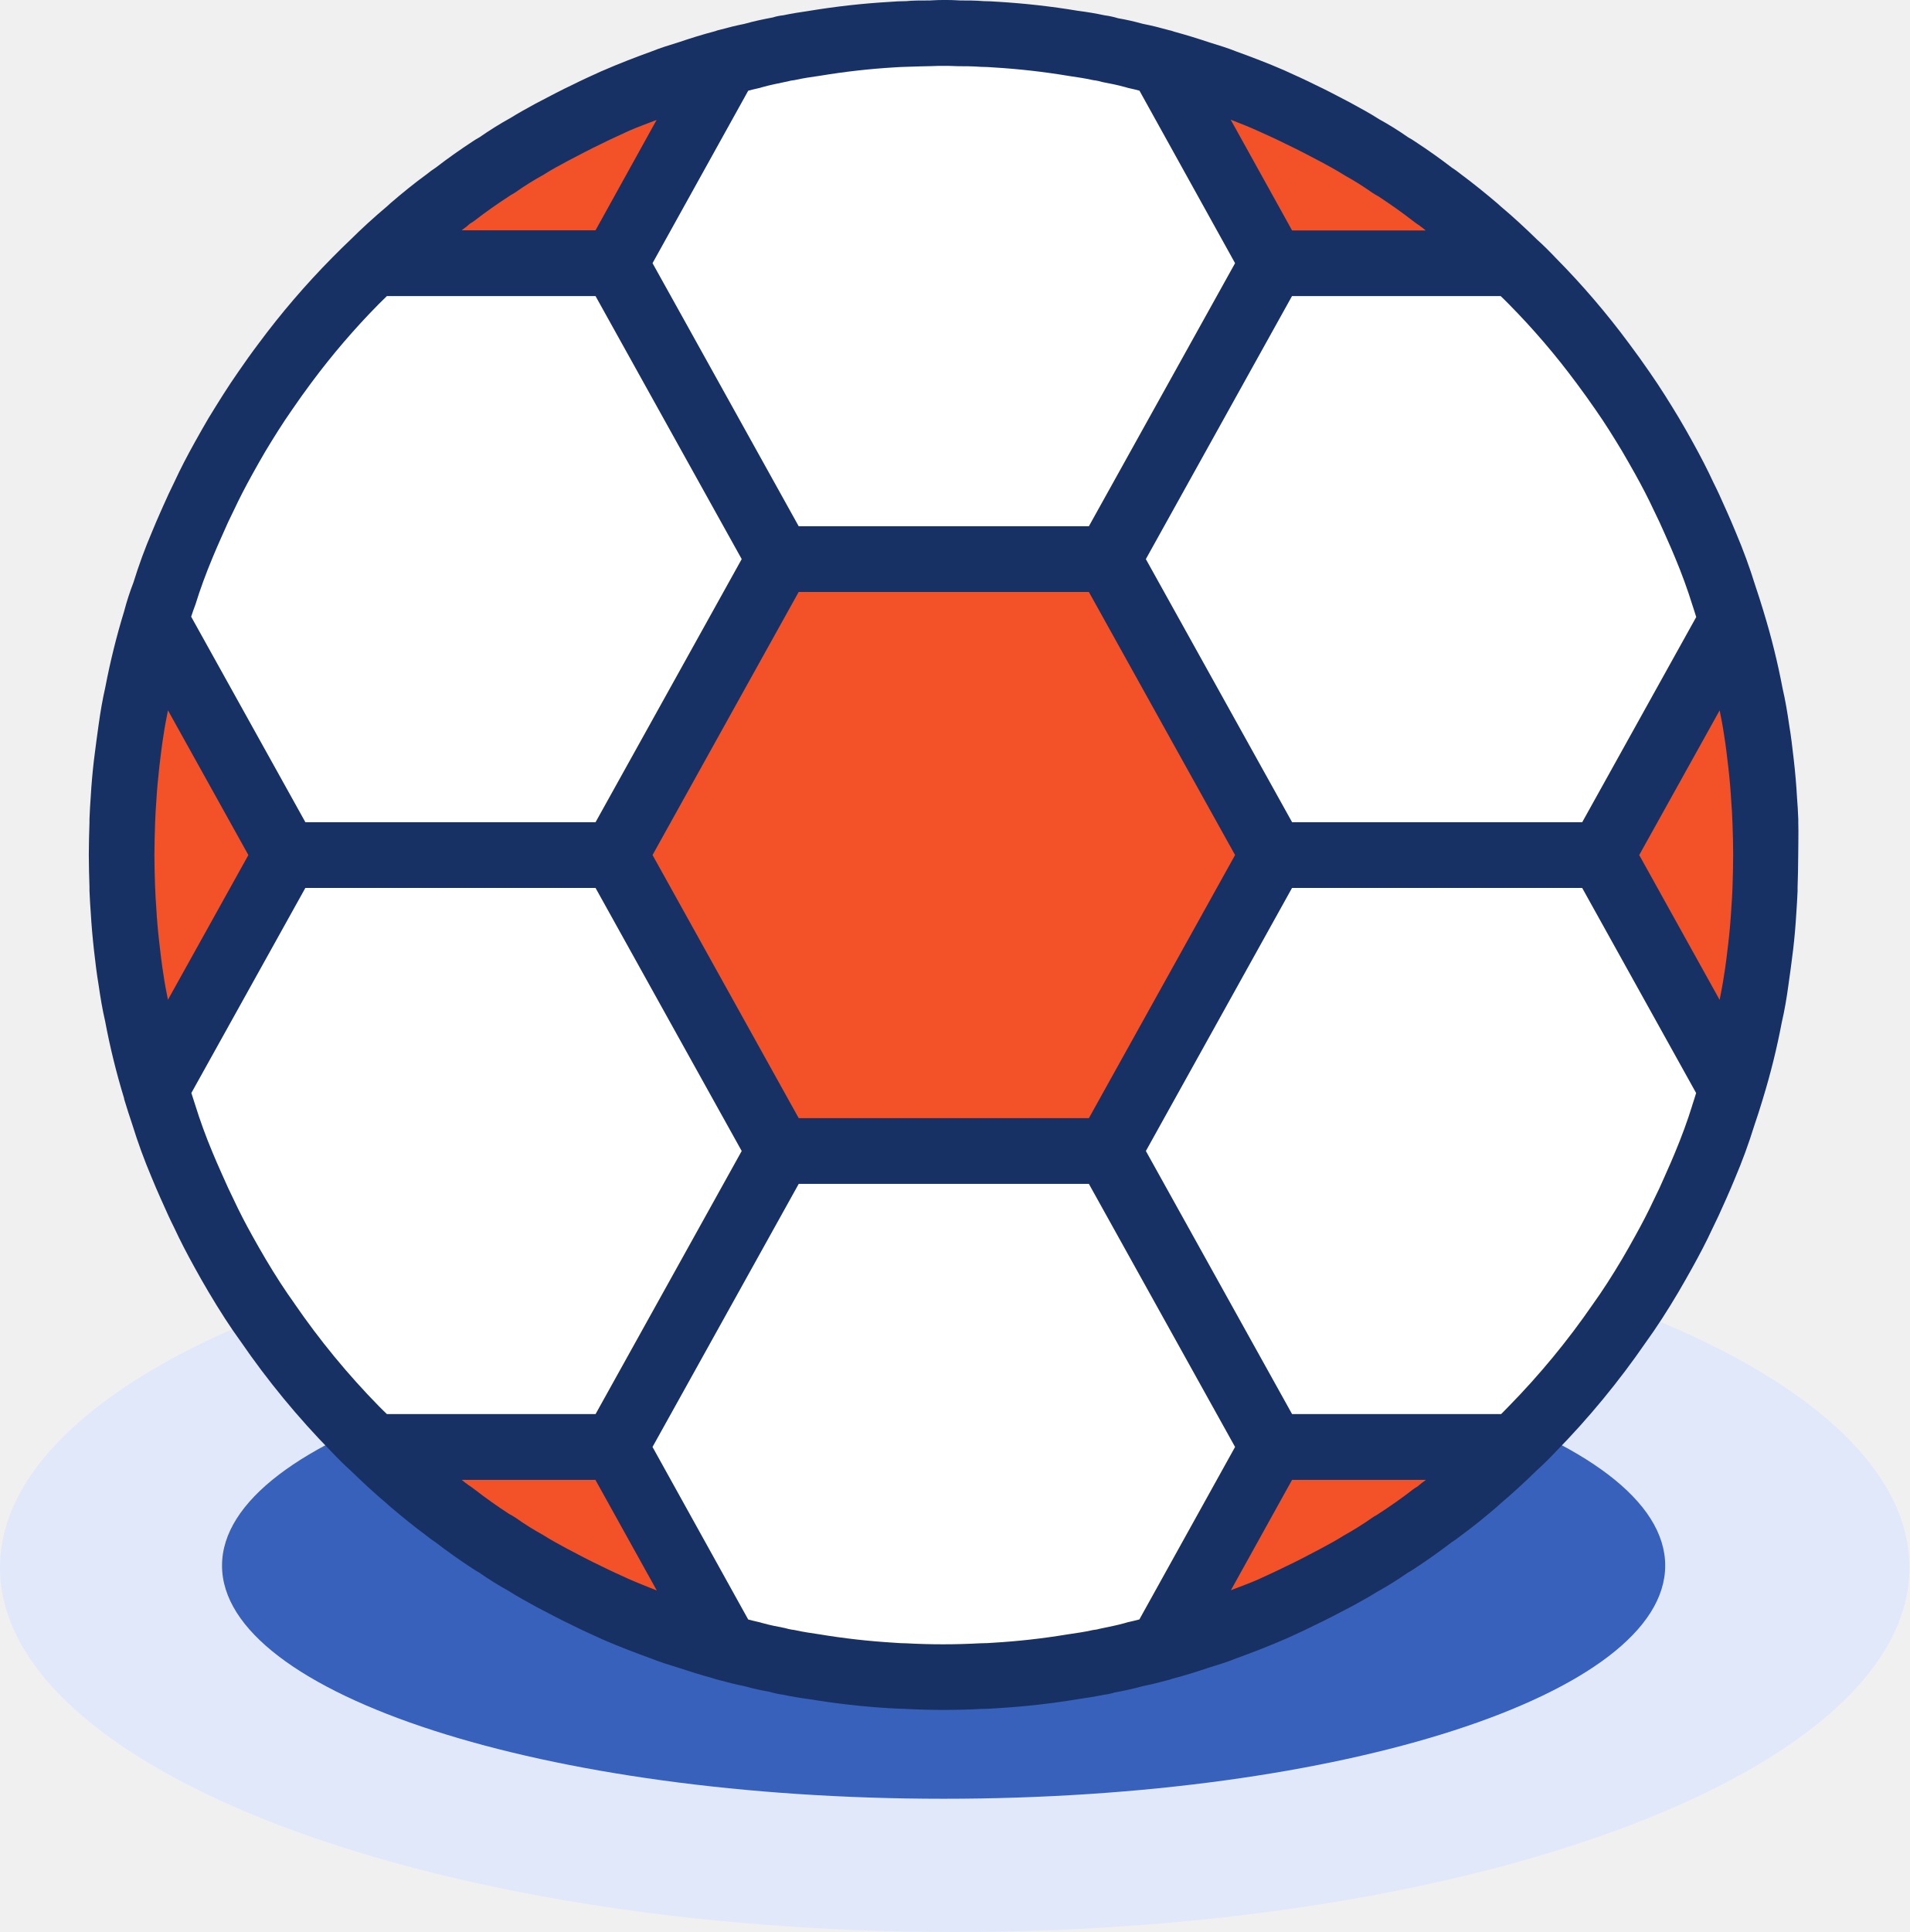
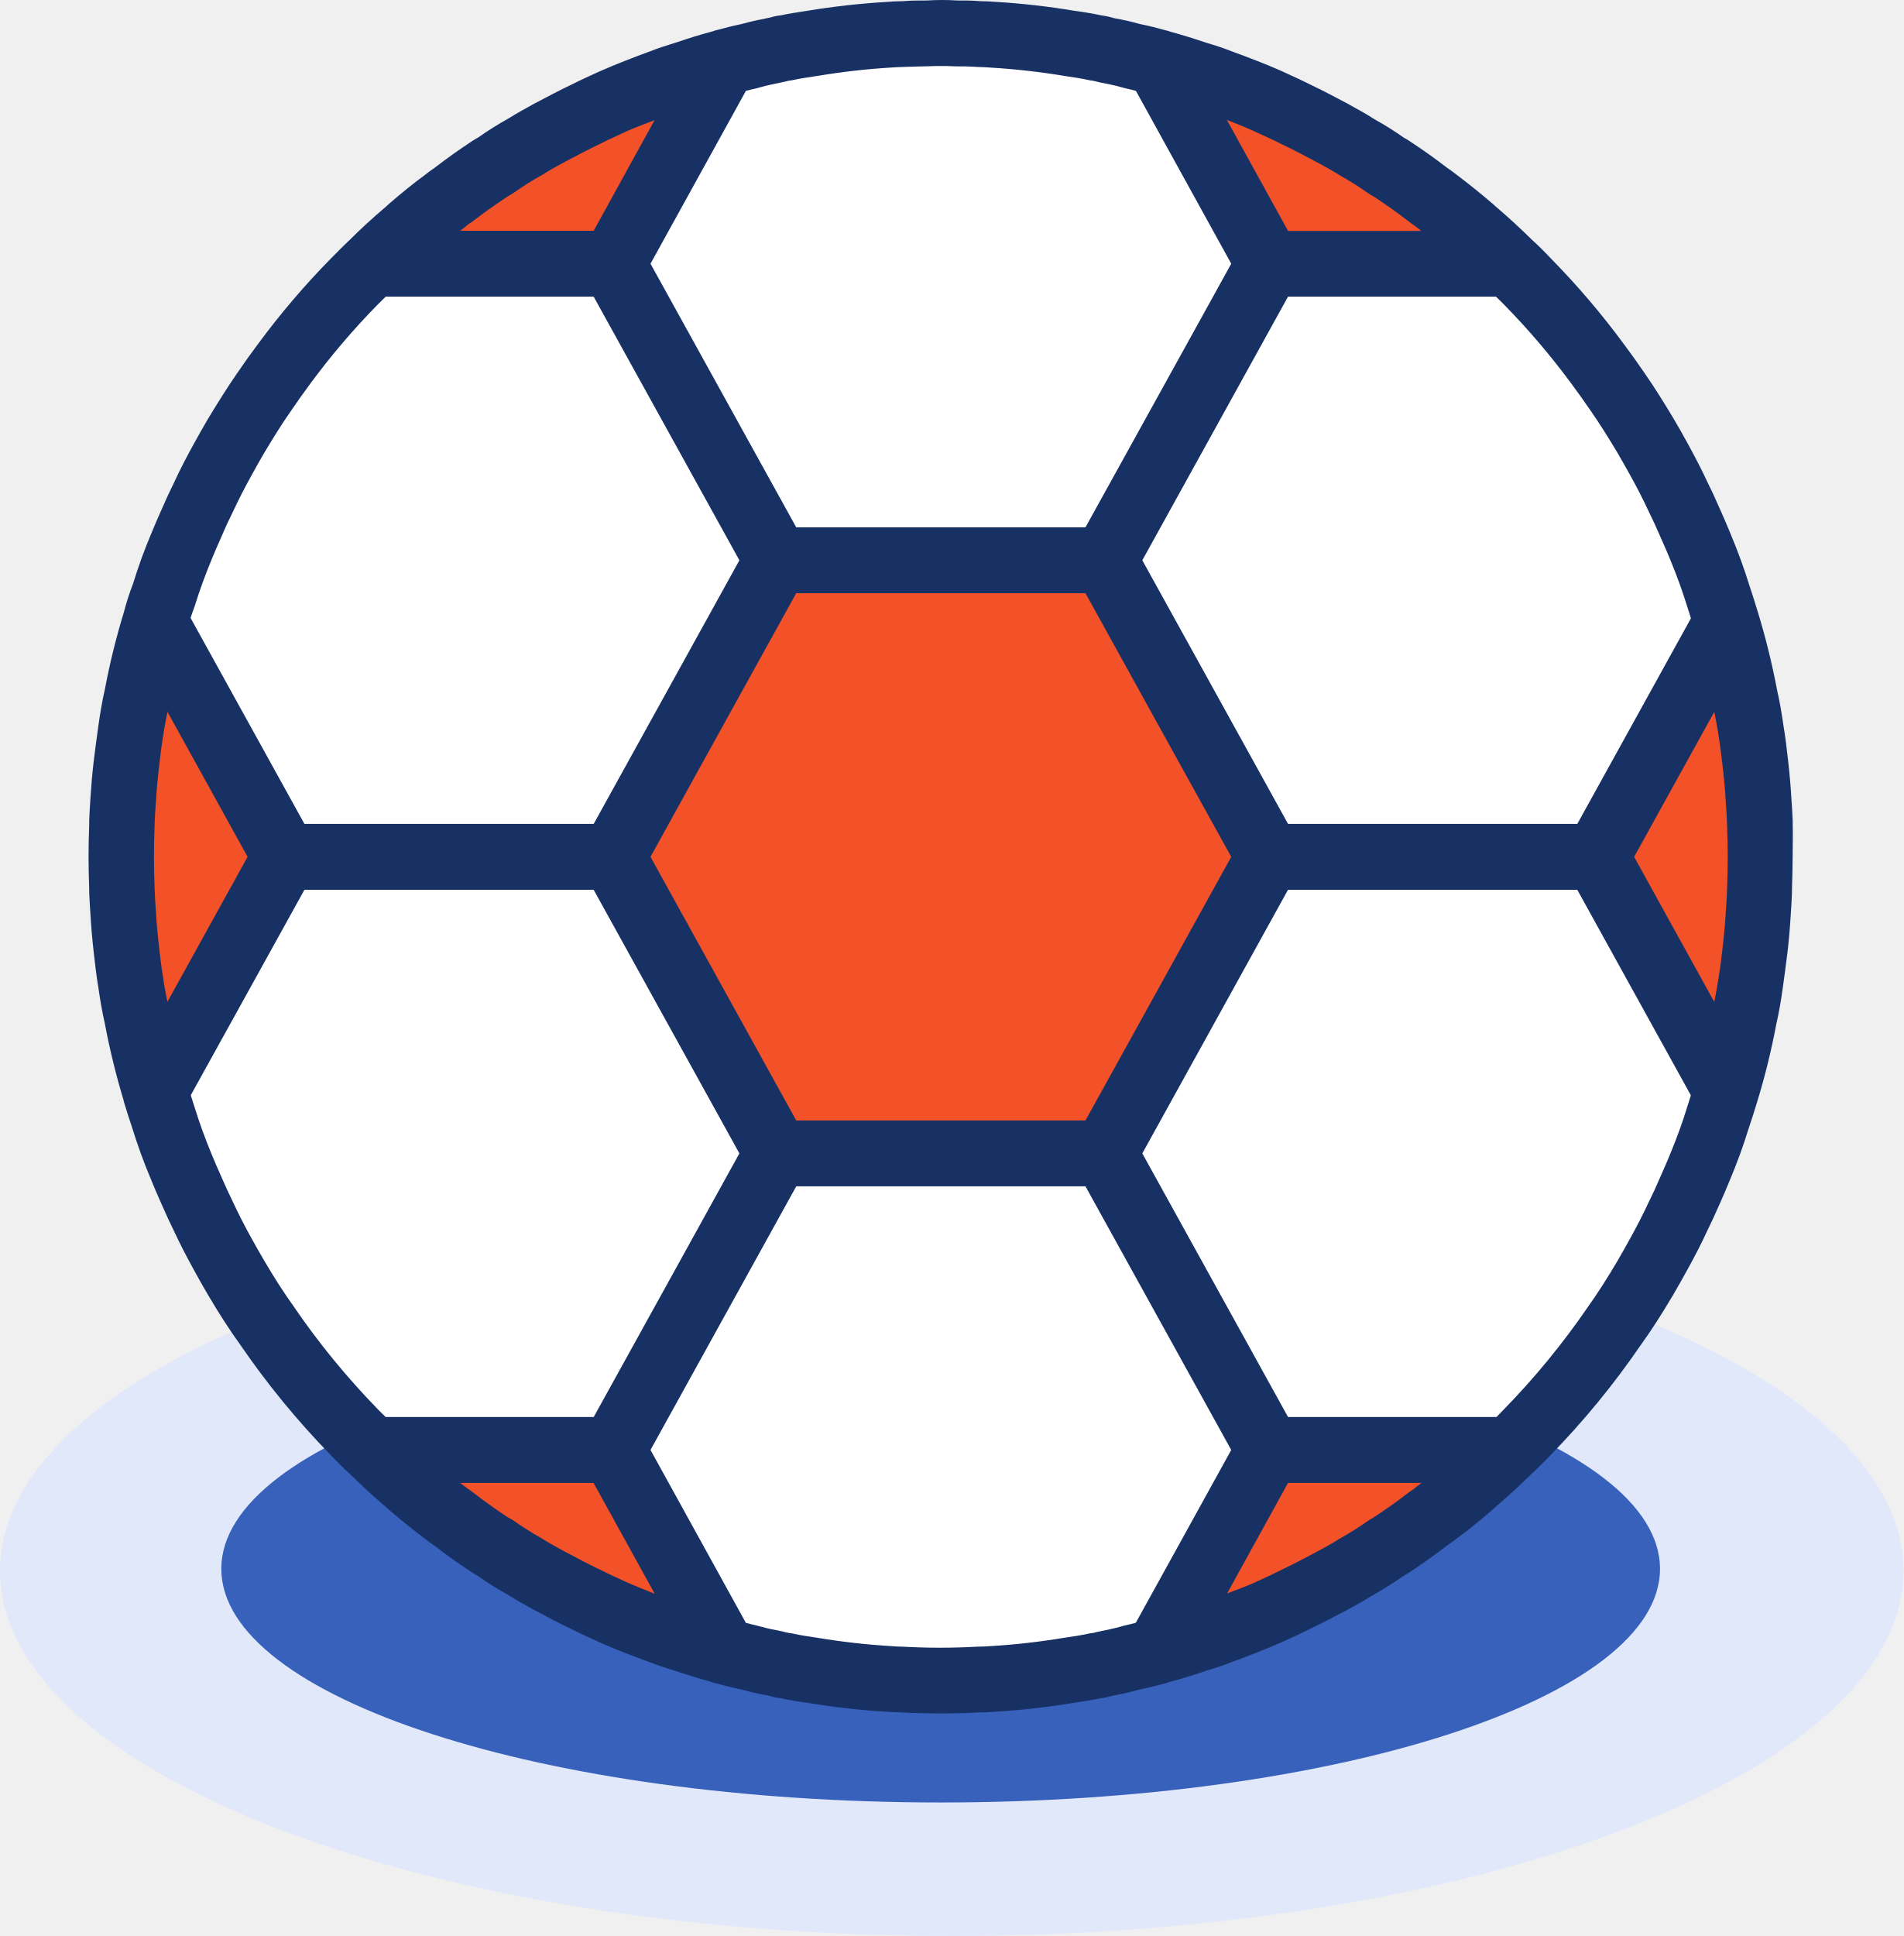
- <svg xmlns="http://www.w3.org/2000/svg" width="86" height="87" viewBox="0 0 86 87">
-   <g fill="none">
-     <path fill="#E1E8FA" d="M86 70.591C86 79.661 66.754 87 43 87S0 79.66 0 70.591C0 66.071 4.775 61.97 12.53 59c1.173 1.718 2.493 3.33 3.944 4.819.267.283.534.551.815.805.534.537 1.083 1.029 1.646 1.506.03.03.044.06.074.075.504.433 1.008.85 1.542 1.238.122.104.25.199.386.284.534.417 1.082.805 1.646 1.178.08.056.165.105.251.15.446.313.89.581 1.35.85.37.238.756.447 1.142.656.519.299 1.052.567 1.601.82.43.224.89.418 1.334.627.682.298 1.38.567 2.077.82.385.135.756.269 1.141.389.534.178 1.068.343 1.617.492.03.019.066.029.103.03.012.01.028.016.045.014.355.105.726.194 1.097.269.025.03.066.041.103.03.37.105.747.19 1.128.253.14.044.283.075.43.09.4.075.8.15 1.216.209 1.138.19 2.287.319 3.44.387.222.015.444.03.652.03.563.03 1.126.045 1.69.045.564 0 1.127-.015 1.69-.045.208 0 .43-.015.653-.03 1.153-.068 2.3-.198 3.44-.387.415-.06.816-.134 1.215-.209.147-.015.29-.046.43-.09.38-.063.757-.148 1.128-.253.037.011.078 0 .104-.03.37-.075.74-.164 1.096-.269.017.002.033-.003.045-.015.037 0 .072-.01.104-.03.549-.148 1.082-.313 1.616-.491.386-.12.756-.254 1.142-.389.697-.253 1.394-.522 2.076-.82.444-.209.904-.403 1.334-.627.549-.253 1.082-.521 1.602-.82.385-.209.77-.418 1.141-.656.46-.269.904-.537 1.35-.85.086-.045.171-.094.252-.15.563-.373 1.112-.76 1.645-1.178.136-.085.264-.18.386-.284.534-.387 1.038-.805 1.542-1.238.03-.015.044-.044.074-.075.564-.477 1.112-.97 1.646-1.506.282-.254.548-.522.815-.805 1.451-1.49 2.77-3.101 3.945-4.819C81.225 61.969 86 66.07 86 70.591z" />
-     <path fill="#3761BA" d="M75 70.5C75 64.7 60.45 60 42.5 60S10 64.7 10 70.5C10 76.299 24.55 81 42.5 81S75 76.299 75 70.5z" />
-     <path fill="#FFF" d="M78 48.695c-.118.39-.236.78-.369 1.17-.237.78-.517 1.545-.827 2.295-.147.375-.31.735-.473 1.11-.162.375-.325.735-.501 1.096-.266.584-.562 1.154-.872 1.724-.192.36-.399.72-.605 1.08-.429.735-.887 1.47-1.388 2.175-1.17 1.727-2.484 3.349-3.93 4.845-.265.27-.53.54-.812.81H57.384L50 51.5 57.384 38h14.768L78 48.695z" />
-     <path fill="#F35229" d="M69 65c-.536.516-1.088 1.016-1.655 1.488-.03.03-.045.059-.075.073-.507.428-1.013.84-1.55 1.223-.122.103-.252.196-.388.28-.537.412-1.088.796-1.655 1.163-.081.056-.166.105-.254.148-.436.304-.889.584-1.357.84-.372.235-.76.441-1.148.648-.537.28-1.074.56-1.61.81-.448.22-.88.412-1.342.618-.686.295-1.387.56-2.088.81-.373.148-.76.266-1.148.384-.537.176-1.074.339-1.625.486-.033.018-.068.028-.105.029l5.055-9H69zM33 74c-.037 0-.072-.01-.104-.03-.552-.146-1.089-.309-1.626-.485-.387-.118-.775-.236-1.148-.383-.701-.251-1.402-.516-2.088-.81-.462-.207-.894-.398-1.342-.62-.536-.25-1.073-.53-1.61-.81-.388-.206-.776-.412-1.148-.647-.467-.256-.92-.536-1.357-.84-.088-.043-.172-.092-.254-.148-.566-.367-1.118-.75-1.655-1.163-.136-.084-.266-.177-.388-.28-.537-.382-1.043-.795-1.55-1.223-.03-.014-.045-.043-.075-.073-.566-.472-1.118-.972-1.655-1.488h10.945L33 74z" />
-     <path fill="#FFF" d="M36 51.5L28.616 65h-10.84c-.28-.27-.546-.54-.812-.81-1.445-1.496-2.76-3.118-3.928-4.845-.502-.705-.96-1.44-1.389-2.175-.206-.36-.413-.72-.605-1.08-.31-.57-.605-1.14-.87-1.724-.178-.361-.34-.72-.503-1.096-.163-.375-.325-.735-.472-1.11-.31-.75-.591-1.515-.828-2.295-.132-.39-.25-.78-.369-1.17L13.848 38h14.768L36 51.5z" />
-     <path fill="#F35229" d="M13 38.5L7.456 49c-1.941-6.851-1.941-14.149 0-21L13 38.5z" />
-     <path fill="#FFF" d="M36 25.5L28.616 39H13.848L8 28.305C9.807 22.1 13.177 16.48 17.777 12h10.839L36 25.5z" />
-     <path fill="#F35229" d="M58 38.5L50.5 52 35.5 52 28 38.5 35.5 25 50.5 25z" />
-     <path fill="#FFF" d="M58 64.5l-5.085 9.165c-.012.012-.028.017-.045.015-.375.105-.735.195-1.11.27-.026.03-.067.042-.105.03-.375.105-.75.18-1.14.255-.141.045-.287.075-.435.09-.405.09-.825.15-1.23.21-1.152.19-2.314.321-3.48.39-.21.015-.435.03-.66.03-.57.03-1.14.045-1.71.045-.57 0-1.14-.015-1.71-.045-.225 0-.45-.015-.66-.03-1.166-.069-2.328-.2-3.48-.39-.405-.06-.825-.12-1.23-.21-.148-.015-.294-.045-.435-.09-.39-.075-.765-.15-1.14-.255-.038.012-.08 0-.105-.03-.375-.075-.735-.165-1.11-.27-.017.002-.033-.003-.045-.015L28 64.5 35.5 51h15L58 64.5zM78 28.305L72.152 39H57.384L50 25.5 57.384 12h10.84c4.599 4.48 7.969 10.099 9.776 16.305z" />
-     <path fill="#F35229" d="M69 12H58.055L53 3c6.018 1.615 11.524 4.711 16 9zM33 3l-5.055 9H17c4.477-4.289 9.982-7.385 16-9z" />
-     <path fill="#FFF" d="M58 11.5L50.5 25h-15L28 11.5l5.085-9.165c6.49-1.78 13.34-1.78 19.83 0L58 11.5z" />
-     <path fill="#F35229" d="M80 38.5c.005 3.556-.485 7.094-1.456 10.5L73 38.5 78.544 28c.97 3.406 1.461 6.944 1.456 10.5z" />
-     <path fill="#183165" d="M80.994 37.053v-.16c-.014-.342-.031-.684-.058-.993-.031-.544-.076-1.09-.148-1.715-.06-.521-.121-1.052-.203-1.53-.08-.56-.176-1.133-.296-1.645-.222-1.17-.508-2.329-.858-3.468l-.007-.026c-.125-.402-.247-.802-.37-1.157-.25-.808-.542-1.602-.872-2.38-.126-.312-.26-.614-.394-.92l-.1-.222c-.172-.393-.344-.769-.515-1.106-.281-.61-.592-1.203-.916-1.79-.2-.367-.414-.74-.639-1.12-.419-.695-.852-1.39-1.308-2.044-.307-.444-.615-.878-.933-1.3-1.003-1.356-2.1-2.64-3.286-3.84-.296-.312-.593-.608-.856-.842-.536-.523-1.089-1.037-1.654-1.51-.044-.043-.091-.085-.138-.125-.534-.454-1.07-.888-1.667-1.333-.122-.1-.25-.191-.382-.276-.543-.418-1.098-.809-1.658-1.176-.099-.069-.202-.131-.308-.188-.424-.298-.864-.572-1.319-.822-.386-.249-.79-.468-1.288-.74-.54-.284-1.077-.568-1.588-.809-.424-.212-.836-.398-1.405-.656-.71-.308-1.436-.585-2.113-.83-.41-.164-.833-.295-1.223-.414-.528-.176-1.056-.339-1.597-.487-.085-.032-.172-.057-.262-.075-.38-.106-.74-.198-1.121-.273l-.056-.012c-.361-.101-.727-.184-1.096-.247-.2-.061-.405-.106-.613-.133C49.365.607 48.97.54 48.54.485 47.352.287 46.154.153 44.951.08c-.24-.016-.5-.03-.63-.028-.397-.032-.776-.032-1.072-.031-.458-.03-.918-.03-1.376 0-.397 0-.78 0-1.052.03-.256 0-.516.016-.74.033-1.222.071-2.439.207-3.647.407-.38.056-.772.115-1.155.197-.16.016-.32.049-.474.098-.425.08-.835.165-1.245.28l-.05.013c-.36.072-.709.158-1.068.257-.082.017-.163.04-.241.071-.568.148-1.12.322-1.63.495-.426.13-.85.262-1.211.409-.725.262-1.45.539-2.296.907-.434.197-.846.384-1.242.582-.54.255-1.077.538-1.712.872-.402.218-.806.445-1.108.634-.483.267-.95.559-1.403.874-.102.055-.201.115-.297.18-.573.375-1.128.766-1.67 1.184-.144.094-.283.195-.415.303-.564.41-1.101.848-1.63 1.303-.046.04-.091.08-.133.122-.646.545-1.178 1.036-1.643 1.497-.296.277-.569.553-.85.835-1.19 1.204-2.294 2.49-3.302 3.85-.325.43-.633.862-.932 1.299-.464.663-.896 1.359-1.333 2.073-.215.367-.428.74-.624 1.094-.329.592-.64 1.184-.904 1.758-.188.376-.36.752-.533 1.144l-.099.222c-.135.307-.268.609-.385.9-.32.747-.6 1.512-.84 2.29-.16.413-.297.835-.41 1.263l-.008.031c-.345 1.124-.627 2.266-.848 3.42-.128.56-.224 1.133-.296 1.652-.07.518-.148 1.05-.219 1.65-.063.546-.11 1.092-.14 1.603-.027.342-.043.684-.058 1.026v.16C4.015 37.527 4 38 4 38.49c0 .49.015.964.03 1.452v.164c.016.34.03.68.057.989.032.543.078 1.09.148 1.715.06.521.122 1.052.204 1.53.08.559.176 1.133.296 1.645.22 1.173.506 2.334.855 3.476v.027c.124.401.247.801.37 1.156.25.808.541 1.603.871 2.381.126.312.259.614.394.92l.1.222c.172.393.344.769.515 1.107.282.608.592 1.201.917 1.788.2.367.413.74.632 1.11.508.858.987 1.598 1.448 2.232 1.215 1.769 2.582 3.43 4.085 4.962.296.312.593.609.857.843.537.523 1.088 1.036 1.656 1.51.043.044.089.086.136.124.533.455 1.07.889 1.666 1.333.122.1.25.192.381.277.544.418 1.099.809 1.66 1.176.1.068.203.132.31.19.423.297.863.57 1.316.82.386.248.791.468 1.288.74.54.286 1.08.569 1.587.809.425.213.839.4 1.406.657.71.308 1.437.585 2.114.83.409.164.833.296 1.222.414.529.176 1.056.339 1.597.487.085.033.173.057.262.076.38.105.741.197 1.122.272l.051.013c.363.1.731.183 1.102.245.2.061.405.106.613.133.382.081.778.148 1.206.204 1.187.197 2.384.331 3.584.403.239.016.48.024.675.03.593.032 1.185.047 1.768.047.582 0 1.185-.015 1.688-.044.257 0 .516-.017.741-.033 1.22-.073 2.436-.21 3.641-.41.38-.056.774-.116 1.156-.197.16-.017.316-.05.47-.098.425-.081.835-.166 1.244-.28l.051-.013c.36-.072.709-.158 1.067-.257.083-.016.164-.04.242-.072.567-.148 1.12-.321 1.63-.494.426-.13.85-.262 1.211-.409.724-.262 1.45-.54 2.293-.906.436-.198.849-.385 1.243-.584.539-.254 1.078-.537 1.714-.871.401-.218.806-.445 1.108-.634.482-.267.949-.558 1.4-.873.102-.055.2-.115.296-.18.573-.376 1.129-.767 1.673-1.185.143-.09.28-.19.413-.296.564-.409 1.1-.848 1.63-1.303.045-.04.091-.08.133-.121.567-.48 1.12-.988 1.611-1.47.02-.016.036-.035.054-.053l.012-.01c.287-.261.564-.533.82-.804 1.502-1.53 2.868-3.187 4.083-4.952.481-.663.96-1.404 1.473-2.27.214-.367.428-.74.623-1.094.329-.593.64-1.185.904-1.758.188-.376.36-.752.533-1.145l.1-.222c.134-.306.268-.608.384-.898.328-.77.616-1.557.864-2.357.14-.4.263-.8.385-1.197l.009-.032c.345-1.123.628-2.265.847-3.42.13-.558.226-1.133.296-1.65.072-.52.15-1.051.22-1.65.064-.547.11-1.094.14-1.604.027-.34.042-.681.059-1.022v-.165c.014-.487.029-.96.029-1.45s.018-.976.003-1.464zm-7.164 1.451l3.622-6.514c.073.366.148.74.202 1.125.077.464.13.943.194 1.49.056.49.099.981.128 1.505.027.305.04.61.057 1.037.015.459.028.903.028 1.363 0 .46-.013.906-.031 1.481-.014.305-.028.61-.055.948-.028.49-.07.982-.136 1.552-.055.467-.108.944-.193 1.45-.05.346-.123.715-.195 1.083l-3.621-6.52zm-2.835-21.263c.296.398.584.796.874 1.218.427.61.822 1.247 1.194 1.865.2.345.4.688.592 1.036.296.532.574 1.063.846 1.648.168.335.32.67.473 1.018l.1.226c.122.276.244.545.365.844.31.74.564 1.438.794 2.176.058.17.11.343.164.514l-5.134 9.238H58.195L54.49 30.36l-2.881-5.183 2.88-5.182 3.703-6.663h9.396c.12.118.239.225.366.36 1.096 1.11 2.112 2.295 3.04 3.549zM49.043 50.35h-13.07l-3.703-6.664-2.88-5.183 2.879-5.182 3.703-6.664h13.07l3.703 6.664 2.882 5.182-2.88 5.183-3.704 6.664zM56.73 5.928c.398.18.777.349 1.195.56.502.236 1.001.5 1.575.802.336.182.676.363 1.087.622.417.23.82.484 1.21.76.059.041.224.14.29.173.53.348 1.045.71 1.549 1.101.06.046.212.162.28.199.018.014.125.1.148.112.05.037.096.082.148.12h-6.017L55.43 5.39c.42.16.846.33 1.3.538zm-22.37-2.01c.333-.093.663-.157 1.149-.259.048-.015.098-.026.148-.034.06-.006.12-.015.18-.028.337-.076.687-.126 1.14-.192 1.09-.18 2.187-.304 3.29-.37.175-.01.361-.024.672-.03.312-.006.615-.024 1.037-.028.175-.01.365-.01.532-.01.168 0 .359 0 .637.014.308 0 .615 0 1.052.03.188 0 .375.013.557.026 1.139.068 2.273.197 3.398.385.338.05.688.1 1.025.175.06.013.12.022.18.028.1.017.198.04.296.07.345.066.675.13 1.007.223l.048.012c.055.019.111.033.168.045.148.029.297.072.445.108l4.306 7.768-1.197 2.154-5.387 9.692h-13.07l-5.386-9.694-1.197-2.152 4.31-7.767c.148-.035.297-.079.445-.108.057-.01.113-.026.168-.045l.048-.013zm-13.184 6.147c.067-.037.131-.078.192-.125.503-.39 1.019-.753 1.652-1.164.064-.032.127-.069.186-.11.417-.294.85-.564 1.297-.81.324-.21.664-.39 1.072-.61.502-.264 1.001-.528 1.531-.78.39-.195.77-.364 1.261-.592.386-.167.8-.316 1.205-.472l-2.75 4.968h-6.028c.067-.05.126-.1.196-.148l.186-.157zM8.801 27.227c.213-.69.468-1.386.787-2.149.113-.278.234-.547.355-.823l.101-.227c.148-.348.305-.682.492-1.057.253-.544.532-1.076.831-1.616.187-.343.387-.686.575-1.012.383-.637.78-1.274 1.213-1.892.283-.414.567-.812.871-1.22.926-1.247 1.938-2.429 3.03-3.535.116-.117.25-.244.37-.364h9.396l3.703 6.663 2.881 5.182-2.879 5.183-3.703 6.664h-13.07L8.61 27.77c.055-.168.114-.344.191-.543zM7.564 45.02c-.073-.367-.148-.74-.201-1.125-.077-.466-.13-.943-.194-1.49-.056-.49-.1-.982-.129-1.506-.025-.296-.04-.608-.057-1.036-.014-.453-.028-.898-.028-1.359 0-.46.014-.904.032-1.48.013-.307.026-.612.054-.95.028-.491.072-.982.136-1.553.056-.466.11-.944.193-1.45.05-.346.123-.715.195-1.083l3.621 6.516-3.622 6.516zm5.703 13.685c-.426-.592-.857-1.254-1.313-2.025-.2-.342-.4-.686-.593-1.037-.296-.532-.574-1.063-.846-1.648-.167-.335-.32-.67-.472-1.017l-.101-.227c-.121-.275-.243-.545-.365-.844-.31-.74-.564-1.438-.793-2.175-.058-.17-.11-.344-.165-.514l5.134-9.233h13.07l3.702 6.664 2.881 5.182-2.879 5.183-3.703 6.664h-9.398c-.12-.119-.237-.226-.362-.356-1.396-1.425-2.667-2.969-3.797-4.614v-.003zm15.02 12.384c-.397-.18-.776-.351-1.199-.562-.502-.236-1-.5-1.573-.802-.336-.182-.676-.363-1.087-.622-.416-.23-.82-.484-1.208-.76-.063-.042-.223-.139-.297-.173-.53-.348-1.046-.71-1.55-1.102-.057-.044-.219-.163-.283-.2-.019-.014-.122-.097-.148-.11-.05-.037-.096-.081-.148-.119h6.022l2.764 4.981c-.404-.161-.84-.331-1.293-.53zm22.369 2.002c-.332.093-.663.157-1.148.259-.049.015-.098.027-.149.034-.06.006-.12.015-.178.028-.338.076-.688.126-1.141.193-1.09.18-2.188.303-3.29.368-.175.012-.362.026-.63.027-1.098.06-2.199.06-3.297 0-.189 0-.376-.013-.558-.027-1.139-.068-2.273-.196-3.398-.384-.338-.05-.687-.1-1.025-.175-.059-.013-.119-.023-.179-.029-.1-.016-.2-.04-.297-.069-.345-.067-.675-.13-1.007-.223l-.047-.012c-.055-.019-.112-.034-.17-.045-.147-.03-.295-.073-.443-.108l-4.31-7.77 1.198-2.154 5.387-9.692h13.069l5.387 9.693 1.197 2.153-4.31 7.767c-.149.036-.297.078-.445.108-.057.011-.114.026-.17.044l-.046.014zm13.174-6.144c-.066.036-.127.076-.186.121-.503.392-1.02.754-1.643 1.159-.068.034-.134.073-.196.117-.417.293-.85.563-1.295.81-.324.208-.665.389-1.072.608-.501.265-1 .529-1.534.78-.39.196-.77.366-1.26.593-.386.167-.8.317-1.203.472l2.754-4.968h6.027c-.067.05-.126.1-.195.148l-.197.16zm12.387-17.165c-.214.69-.469 1.386-.787 2.149-.112.278-.234.547-.356.823l-.1.226c-.148.348-.305.683-.492 1.058-.253.545-.532 1.077-.831 1.615-.186.344-.386.687-.58 1.022-.463.78-.89 1.444-1.334 2.063-1.13 1.641-2.4 3.181-3.797 4.604-.107.112-.216.223-.329.336h-9.416l-3.704-6.664-2.881-5.183 2.88-5.182 3.703-6.664h13.068l5.132 9.235c-.056.186-.11.359-.178.562h.002z" />
+ <svg xmlns="http://www.w3.org/2000/svg" width="59px" height="60px" viewBox="0 0 59 60" version="1.1">
+   <g id="Page-1" stroke="none" stroke-width="1" fill="none" fill-rule="evenodd">
+     <g id="Hey-Digital_Home_Get-My-Free-Proposal" transform="translate(-539, -134)" fill-rule="nonzero">
+       <g id="Group-3" transform="translate(340, 56)">
+         <g id="Group-5" transform="translate(199, 68.5)">
+           <g id="soccer" transform="translate(0, 9.5)">
+             <path d="M59,48.683 C59,54.938 45.796,60 29.5,60 C13.204,60 0,54.938 0,48.683 C0,45.566 3.276,42.737 8.596,40.69 C9.401,41.874 10.306,42.986 11.302,44.013 C11.485,44.208 11.668,44.393 11.861,44.568 C12.228,44.938 12.604,45.278 12.99,45.607 C13.011,45.628 13.021,45.648 13.041,45.659 C13.387,45.957 13.733,46.245 14.099,46.513 C14.182,46.584 14.271,46.65 14.364,46.708 C14.73,46.996 15.106,47.264 15.493,47.521 C15.548,47.559 15.606,47.593 15.665,47.623 C15.971,47.84 16.276,48.025 16.591,48.21 C16.845,48.375 17.11,48.519 17.375,48.663 C17.731,48.869 18.097,49.054 18.473,49.229 C18.768,49.383 19.084,49.517 19.389,49.661 C19.857,49.866 20.335,50.051 20.813,50.227 C21.077,50.319 21.332,50.412 21.596,50.494 C21.962,50.617 22.329,50.731 22.705,50.834 C22.727,50.847 22.751,50.854 22.776,50.854 C22.784,50.862 22.795,50.866 22.807,50.864 C23.051,50.936 23.305,50.998 23.56,51.049 C23.577,51.07 23.605,51.078 23.63,51.07 C23.885,51.143 24.143,51.201 24.404,51.245 C24.5,51.275 24.598,51.296 24.699,51.307 C24.973,51.358 25.248,51.41 25.533,51.451 C26.314,51.582 27.102,51.671 27.893,51.718 C28.046,51.728 28.198,51.739 28.34,51.739 C28.727,51.759 29.113,51.77 29.5,51.77 C29.887,51.77 30.273,51.759 30.66,51.739 C30.802,51.739 30.954,51.728 31.107,51.718 C31.898,51.671 32.686,51.582 33.467,51.451 C33.752,51.41 34.027,51.358 34.301,51.307 C34.402,51.296 34.5,51.275 34.597,51.245 C34.857,51.201 35.115,51.143 35.37,51.07 C35.395,51.078 35.423,51.07 35.441,51.049 C35.695,50.998 35.949,50.936 36.193,50.864 C36.205,50.866 36.216,50.862 36.224,50.854 C36.249,50.854 36.273,50.847 36.295,50.834 C36.672,50.731 37.038,50.617 37.404,50.494 C37.669,50.412 37.923,50.319 38.187,50.227 C38.665,50.051 39.143,49.866 39.611,49.661 C39.916,49.517 40.232,49.383 40.527,49.229 C40.903,49.054 41.269,48.869 41.626,48.663 C41.89,48.519 42.155,48.375 42.409,48.21 C42.724,48.025 43.029,47.84 43.335,47.623 C43.394,47.593 43.452,47.559 43.508,47.521 C43.894,47.264 44.27,46.996 44.636,46.708 C44.729,46.65 44.818,46.584 44.901,46.513 C45.267,46.245 45.613,45.957 45.959,45.659 C45.979,45.648 45.989,45.628 46.01,45.607 C46.396,45.278 46.773,44.938 47.139,44.568 C47.332,44.393 47.515,44.208 47.698,44.013 C48.694,42.986 49.599,41.874 50.404,40.69 C55.724,42.737 59,45.566 59,48.683 L59,48.683 Z" id="Path" fill="#E1E8FA" />
+             <path d="M51.453,48.621 C51.453,44.621 41.471,41.379 29.157,41.379 C16.843,41.379 6.86,44.621 6.86,48.621 C6.86,52.62 16.843,55.862 29.157,55.862 C41.471,55.862 51.453,52.62 51.453,48.621 L51.453,48.621 Z" id="Path" fill="#3761BA" />
+             <path d="M53.512,33.583 C53.43,33.852 53.35,34.121 53.259,34.39 C53.096,34.928 52.904,35.455 52.691,35.973 C52.59,36.231 52.478,36.479 52.367,36.738 C52.255,36.997 52.144,37.245 52.023,37.493 C51.84,37.897 51.637,38.29 51.425,38.683 C51.293,38.931 51.151,39.18 51.009,39.428 C50.716,39.934 50.401,40.442 50.057,40.928 C49.255,42.119 48.353,43.237 47.362,44.269 C47.179,44.456 46.997,44.642 46.804,44.828 L39.368,44.828 L34.302,35.517 L39.368,26.207 L49.5,26.207 L53.512,33.583 Z" id="Path" fill="#FFFFFF" />
+             <path d="M47.337,44.828 C46.969,45.183 46.591,45.529 46.202,45.854 C46.181,45.874 46.171,45.894 46.151,45.904 C45.803,46.199 45.455,46.484 45.087,46.748 C45.003,46.819 44.914,46.883 44.821,46.941 C44.453,47.225 44.074,47.489 43.686,47.743 C43.63,47.781 43.571,47.815 43.511,47.845 C43.212,48.054 42.901,48.248 42.58,48.424 C42.325,48.586 42.059,48.729 41.793,48.871 C41.424,49.064 41.056,49.257 40.688,49.429 C40.381,49.582 40.084,49.714 39.767,49.856 C39.297,50.059 38.816,50.242 38.335,50.415 C38.079,50.516 37.813,50.598 37.547,50.679 C37.179,50.801 36.811,50.913 36.432,51.014 C36.41,51.027 36.386,51.034 36.36,51.034 L39.828,44.828 L47.337,44.828 Z" id="Path" fill="#F35229" />
+             <path d="M22.64,51.034 C22.614,51.034 22.59,51.027 22.568,51.014 C22.19,50.913 21.821,50.801 21.453,50.679 C21.187,50.598 20.921,50.516 20.665,50.415 C20.184,50.242 19.703,50.059 19.233,49.856 C18.916,49.714 18.619,49.582 18.312,49.429 C17.944,49.257 17.576,49.064 17.208,48.871 C16.941,48.729 16.675,48.586 16.42,48.424 C16.099,48.248 15.788,48.054 15.489,47.845 C15.429,47.815 15.371,47.781 15.315,47.743 C14.926,47.489 14.548,47.225 14.179,46.941 C14.086,46.883 13.997,46.819 13.913,46.748 C13.545,46.484 13.197,46.199 12.849,45.904 C12.829,45.894 12.819,45.874 12.798,45.854 C12.41,45.529 12.031,45.183 11.663,44.828 L19.172,44.828 L22.64,51.034 Z" id="Path" fill="#F35229" />
+             <path d="M24.698,35.517 L19.632,44.828 L12.196,44.828 C12.003,44.642 11.821,44.456 11.638,44.269 C10.647,43.237 9.745,42.119 8.943,40.928 C8.599,40.442 8.285,39.934 7.991,39.428 C7.849,39.18 7.707,38.931 7.575,38.683 C7.363,38.29 7.16,37.897 6.978,37.493 C6.856,37.245 6.745,36.997 6.633,36.738 C6.522,36.479 6.411,36.231 6.309,35.973 C6.096,35.455 5.904,34.928 5.741,34.39 C5.651,34.121 5.57,33.852 5.488,33.583 L9.5,26.207 L19.632,26.207 L24.698,35.517 Z" id="Path" fill="#FFFFFF" />
+             <path d="M8.919,26.551 L5.115,33.793 C3.783,29.068 3.783,24.035 5.115,19.31 L8.919,26.551 Z" id="Path" fill="#F35229" />
+             <path d="M24.698,17.586 L19.632,26.897 L9.5,26.897 L5.488,19.521 C6.728,15.241 9.04,11.365 12.196,8.276 L19.632,8.276 L24.698,17.586 Z" id="Path" fill="#FFFFFF" />
+             <polygon id="Path" fill="#F35229" points="39.791 26.552 34.645 35.862 24.355 35.862 19.209 26.552 24.355 17.241 34.645 17.241" />
+             <path d="M39.791,44.483 L36.302,50.804 C36.294,50.811 36.283,50.815 36.271,50.814 C36.014,50.886 35.767,50.948 35.51,51 C35.492,51.021 35.464,51.029 35.438,51.021 C35.181,51.093 34.923,51.145 34.656,51.197 C34.559,51.227 34.459,51.248 34.357,51.259 C34.08,51.321 33.792,51.362 33.514,51.404 C32.723,51.535 31.926,51.625 31.126,51.672 C30.982,51.683 30.827,51.693 30.673,51.693 C30.282,51.714 29.891,51.724 29.5,51.724 C29.109,51.724 28.718,51.714 28.327,51.693 C28.173,51.693 28.018,51.683 27.874,51.672 C27.074,51.625 26.277,51.535 25.487,51.404 C25.209,51.362 24.921,51.321 24.643,51.259 C24.541,51.248 24.441,51.227 24.345,51.197 C24.077,51.145 23.82,51.093 23.562,51.021 C23.536,51.029 23.508,51.021 23.49,51 C23.233,50.948 22.986,50.886 22.729,50.814 C22.717,50.815 22.706,50.811 22.698,50.804 L19.209,44.483 L24.355,35.172 L34.645,35.172 L39.791,44.483 Z" id="Path" fill="#FFFFFF" />
+             <path d="M53.512,19.521 L49.5,26.897 L39.368,26.897 L34.302,17.586 L39.368,8.276 L46.804,8.276 C49.96,11.365 52.272,15.241 53.512,19.521 L53.512,19.521 Z" id="Path" fill="#FFFFFF" />
+             <path d="M47.337,8.276 L39.828,8.276 L36.36,2.069 C40.489,3.182 44.266,5.318 47.337,8.276 L47.337,8.276 Z" id="Path" fill="#F35229" />
+             <path d="M22.64,2.069 L19.172,8.276 L11.663,8.276 C14.734,5.318 18.511,3.182 22.64,2.069 Z" id="Path" fill="#F35229" />
+             <path d="M39.791,7.931 L34.645,17.241 L24.355,17.241 L19.209,7.931 L22.698,1.611 C27.15,0.383 31.85,0.383 36.302,1.611 L39.791,7.931 Z" id="Path" fill="#FFFFFF" />
+             <path d="M54.884,26.551 C54.887,29.004 54.551,31.444 53.885,33.793 L50.081,26.551 L53.885,19.31 C54.551,21.659 54.887,24.099 54.884,26.551 L54.884,26.551 Z" id="Path" fill="#F35229" />
+             <path d="M55.566,25.554 L55.566,25.444 C55.556,25.208 55.544,24.972 55.526,24.759 C55.505,24.384 55.473,24.007 55.424,23.576 C55.384,23.216 55.341,22.85 55.285,22.52 C55.23,22.135 55.164,21.739 55.082,21.386 C54.93,20.579 54.733,19.78 54.494,18.995 L54.488,18.976 C54.403,18.7 54.319,18.424 54.235,18.179 C54.063,17.622 53.863,17.074 53.637,16.537 C53.55,16.322 53.459,16.114 53.366,15.902 L53.298,15.749 C53.18,15.479 53.062,15.219 52.945,14.987 C52.751,14.567 52.538,14.157 52.316,13.753 C52.178,13.5 52.032,13.242 51.878,12.98 C51.59,12.501 51.293,12.021 50.98,11.57 C50.77,11.264 50.558,10.965 50.34,10.674 C49.652,9.738 48.899,8.854 48.086,8.026 C47.883,7.811 47.679,7.606 47.498,7.445 C47.131,7.084 46.751,6.73 46.363,6.403 C46.334,6.374 46.301,6.345 46.269,6.317 C45.903,6.004 45.535,5.705 45.126,5.398 C45.042,5.33 44.954,5.266 44.863,5.207 C44.491,4.919 44.11,4.65 43.726,4.396 C43.658,4.349 43.588,4.306 43.514,4.267 C43.223,4.061 42.921,3.872 42.61,3.7 C42.345,3.529 42.067,3.377 41.726,3.189 C41.356,2.993 40.987,2.798 40.636,2.632 C40.346,2.486 40.063,2.357 39.673,2.179 C39.185,1.967 38.687,1.776 38.223,1.608 C37.942,1.494 37.651,1.403 37.384,1.322 C37.022,1.2 36.66,1.088 36.289,0.986 C36.23,0.964 36.17,0.946 36.109,0.934 C35.849,0.861 35.601,0.798 35.339,0.746 L35.301,0.737 C35.054,0.667 34.802,0.61 34.549,0.567 C34.412,0.525 34.271,0.494 34.129,0.475 C33.867,0.419 33.595,0.373 33.301,0.334 C32.485,0.198 31.664,0.105 30.838,0.056 C30.674,0.045 30.496,0.035 30.406,0.037 C30.134,0.014 29.874,0.014 29.671,0.015 C29.356,-0.005 29.041,-0.005 28.727,0.015 C28.454,0.015 28.192,0.015 28.005,0.036 C27.829,0.036 27.651,0.047 27.497,0.058 C26.659,0.108 25.824,0.201 24.996,0.339 C24.735,0.378 24.466,0.419 24.203,0.475 C24.093,0.486 23.984,0.509 23.878,0.542 C23.586,0.599 23.305,0.657 23.024,0.735 L22.989,0.745 C22.743,0.795 22.503,0.854 22.257,0.922 C22.2,0.934 22.145,0.95 22.091,0.971 C21.702,1.073 21.323,1.193 20.973,1.312 C20.681,1.402 20.39,1.493 20.142,1.594 C19.645,1.775 19.147,1.966 18.567,2.22 C18.269,2.356 17.986,2.485 17.715,2.622 C17.345,2.797 16.976,2.992 16.54,3.223 C16.265,3.373 15.987,3.529 15.78,3.66 C15.449,3.844 15.128,4.045 14.818,4.263 C14.748,4.3 14.68,4.342 14.614,4.386 C14.221,4.646 13.84,4.915 13.468,5.203 C13.37,5.268 13.275,5.338 13.184,5.412 C12.797,5.695 12.428,5.998 12.065,6.311 C12.034,6.339 12.003,6.366 11.974,6.395 C11.531,6.771 11.166,7.11 10.847,7.428 C10.644,7.618 10.457,7.809 10.264,8.004 C9.447,8.834 8.69,9.721 7.999,10.659 C7.776,10.956 7.564,11.253 7.359,11.554 C7.041,12.012 6.744,12.492 6.445,12.984 C6.297,13.237 6.151,13.495 6.017,13.739 C5.791,14.147 5.578,14.556 5.397,14.951 C5.268,15.21 5.15,15.469 5.031,15.74 L4.963,15.893 C4.87,16.105 4.779,16.313 4.698,16.513 C4.479,17.029 4.287,17.557 4.123,18.093 C4.012,18.378 3.919,18.669 3.842,18.964 L3.836,18.986 C3.599,19.761 3.405,20.548 3.254,21.345 C3.166,21.73 3.1,22.126 3.051,22.483 C3.002,22.841 2.95,23.207 2.901,23.621 C2.857,23.998 2.826,24.374 2.804,24.727 C2.786,24.963 2.775,25.199 2.765,25.434 L2.765,25.545 C2.754,25.881 2.744,26.208 2.744,26.546 C2.744,26.884 2.754,27.211 2.765,27.547 L2.765,27.66 C2.776,27.895 2.786,28.13 2.804,28.342 C2.826,28.717 2.857,29.094 2.906,29.525 C2.946,29.884 2.989,30.251 3.045,30.581 C3.1,30.965 3.166,31.362 3.248,31.714 C3.4,32.524 3.596,33.324 3.835,34.112 L3.835,34.13 C3.92,34.407 4.005,34.683 4.089,34.928 C4.261,35.485 4.46,36.033 4.687,36.57 C4.773,36.785 4.864,36.993 4.957,37.204 L5.025,37.357 C5.144,37.628 5.262,37.887 5.378,38.12 C5.572,38.54 5.785,38.949 6.008,39.354 C6.145,39.607 6.291,39.864 6.441,40.12 C6.79,40.711 7.118,41.221 7.435,41.659 C8.269,42.879 9.206,44.024 10.237,45.081 C10.441,45.296 10.644,45.501 10.825,45.662 C11.194,46.022 11.572,46.377 11.961,46.704 C11.99,46.734 12.022,46.763 12.055,46.789 C12.42,47.103 12.788,47.402 13.198,47.709 C13.281,47.777 13.369,47.84 13.459,47.899 C13.832,48.188 14.213,48.457 14.597,48.71 C14.666,48.758 14.737,48.801 14.811,48.841 C15.101,49.046 15.402,49.235 15.713,49.407 C15.978,49.578 16.256,49.729 16.597,49.917 C16.967,50.115 17.337,50.309 17.686,50.475 C17.977,50.622 18.261,50.751 18.65,50.928 C19.138,51.141 19.636,51.332 20.1,51.5 C20.381,51.614 20.672,51.705 20.939,51.786 C21.302,51.908 21.664,52.02 22.035,52.122 C22.093,52.145 22.153,52.162 22.214,52.174 C22.475,52.247 22.723,52.31 22.984,52.362 L23.019,52.371 C23.268,52.441 23.52,52.497 23.775,52.54 C23.912,52.582 24.053,52.613 24.195,52.632 C24.457,52.688 24.729,52.734 25.023,52.772 C25.837,52.909 26.658,53.001 27.482,53.051 C27.645,53.062 27.811,53.067 27.945,53.071 C28.352,53.093 28.758,53.103 29.158,53.103 C29.557,53.103 29.971,53.093 30.316,53.073 C30.492,53.073 30.67,53.062 30.824,53.051 C31.661,53 32.495,52.906 33.322,52.767 C33.583,52.729 33.853,52.688 34.115,52.632 C34.224,52.62 34.332,52.598 34.437,52.564 C34.729,52.508 35.01,52.45 35.291,52.371 L35.326,52.362 C35.572,52.312 35.812,52.253 36.058,52.185 C36.115,52.174 36.17,52.157 36.224,52.135 C36.613,52.033 36.992,51.914 37.342,51.794 C37.635,51.705 37.925,51.614 38.173,51.512 C38.67,51.332 39.168,51.141 39.746,50.887 C40.045,50.751 40.329,50.622 40.599,50.485 C40.969,50.309 41.339,50.115 41.775,49.884 C42.05,49.733 42.328,49.577 42.535,49.447 C42.865,49.263 43.186,49.062 43.495,48.845 C43.565,48.807 43.633,48.765 43.699,48.72 C44.092,48.461 44.473,48.192 44.846,47.903 C44.944,47.841 45.039,47.772 45.13,47.699 C45.517,47.418 45.884,47.114 46.247,46.801 C46.279,46.773 46.31,46.746 46.339,46.717 C46.728,46.386 47.107,46.036 47.444,45.704 C47.458,45.692 47.469,45.68 47.481,45.667 L47.489,45.66 C47.686,45.48 47.876,45.292 48.052,45.105 C49.082,44.05 50.02,42.908 50.853,41.69 C51.183,41.233 51.512,40.722 51.864,40.125 C52.011,39.872 52.157,39.614 52.291,39.37 C52.517,38.962 52.73,38.553 52.911,38.158 C53.04,37.898 53.158,37.639 53.277,37.368 L53.345,37.215 C53.438,37.004 53.529,36.796 53.609,36.596 C53.834,36.064 54.032,35.522 54.202,34.971 C54.297,34.694 54.382,34.418 54.466,34.145 L54.472,34.123 C54.709,33.348 54.903,32.561 55.053,31.764 C55.142,31.379 55.208,30.983 55.257,30.626 C55.306,30.268 55.359,29.901 55.407,29.488 C55.451,29.111 55.483,28.734 55.503,28.382 C55.522,28.147 55.532,27.912 55.543,27.677 C55.543,27.672 55.543,27.569 55.543,27.564 C55.553,27.228 55.564,26.901 55.564,26.563 C55.564,26.225 55.576,25.89 55.566,25.554 L55.566,25.554 Z M50.651,26.555 L53.136,22.062 C53.186,22.315 53.237,22.572 53.274,22.838 C53.327,23.158 53.364,23.488 53.407,23.865 C53.446,24.203 53.475,24.542 53.495,24.904 C53.514,25.114 53.523,25.324 53.534,25.618 C53.544,25.935 53.553,26.241 53.553,26.559 C53.553,26.876 53.544,27.183 53.532,27.58 C53.523,27.79 53.513,28.001 53.494,28.234 C53.475,28.572 53.446,28.911 53.401,29.304 C53.364,29.626 53.327,29.955 53.269,30.304 C53.234,30.543 53.185,30.797 53.135,31.051 L50.651,26.555 Z M48.706,11.89 C48.909,12.165 49.106,12.44 49.305,12.731 C49.598,13.151 49.869,13.591 50.125,14.016 C50.262,14.254 50.399,14.491 50.531,14.731 C50.734,15.098 50.924,15.464 51.111,15.868 C51.226,16.099 51.331,16.329 51.435,16.569 L51.504,16.726 C51.588,16.916 51.671,17.101 51.755,17.308 C51.967,17.818 52.142,18.299 52.3,18.808 C52.339,18.925 52.375,19.045 52.412,19.162 L48.89,25.534 L39.924,25.534 L37.383,20.938 L35.407,17.364 L37.383,13.79 L39.923,9.194 L46.369,9.194 C46.452,9.276 46.533,9.35 46.621,9.442 C47.372,10.208 48.069,11.026 48.706,11.89 L48.706,11.89 Z M33.645,34.725 L24.68,34.725 L22.139,30.129 L20.163,26.555 L22.138,22.981 L24.679,18.385 L33.645,18.385 L36.185,22.981 L38.163,26.555 L36.187,30.129 L33.645,34.725 Z M38.919,4.088 C39.192,4.213 39.453,4.329 39.739,4.474 C40.084,4.637 40.426,4.819 40.819,5.028 C41.05,5.153 41.284,5.278 41.566,5.456 C41.851,5.616 42.129,5.791 42.396,5.981 C42.436,6.009 42.549,6.078 42.594,6.1 C42.958,6.34 43.311,6.59 43.657,6.859 C43.699,6.891 43.803,6.971 43.849,6.996 C43.862,7.007 43.935,7.065 43.951,7.074 C43.985,7.099 44.017,7.13 44.052,7.156 L39.924,7.156 L38.028,3.717 C38.315,3.828 38.608,3.945 38.919,4.088 Z M23.573,2.702 C23.801,2.638 24.027,2.594 24.361,2.524 C24.394,2.513 24.428,2.505 24.462,2.5 C24.504,2.496 24.545,2.49 24.585,2.48 C24.817,2.429 25.057,2.394 25.368,2.348 C26.115,2.224 26.869,2.138 27.625,2.093 C27.745,2.086 27.873,2.076 28.086,2.072 C28.3,2.068 28.508,2.056 28.798,2.053 C28.918,2.046 29.048,2.046 29.163,2.046 C29.278,2.046 29.408,2.046 29.6,2.056 C29.811,2.056 30.021,2.056 30.321,2.076 C30.45,2.076 30.578,2.086 30.704,2.095 C31.484,2.142 32.263,2.23 33.035,2.36 C33.266,2.394 33.506,2.429 33.738,2.48 C33.779,2.49 33.82,2.496 33.861,2.5 C33.93,2.512 33.997,2.528 34.064,2.548 C34.301,2.594 34.527,2.638 34.755,2.702 L34.788,2.71 C34.826,2.723 34.864,2.733 34.904,2.741 C35.005,2.761 35.107,2.791 35.209,2.816 L38.163,8.173 L37.342,9.659 L33.645,16.343 L24.68,16.343 L20.984,9.658 L20.163,8.173 L23.12,2.816 C23.221,2.792 23.323,2.762 23.425,2.742 C23.464,2.735 23.503,2.724 23.541,2.711 L23.573,2.702 Z M14.528,6.941 C14.574,6.916 14.618,6.887 14.659,6.855 C15.005,6.586 15.358,6.336 15.792,6.053 C15.837,6.031 15.88,6.005 15.921,5.976 C16.206,5.774 16.503,5.587 16.81,5.418 C17.032,5.274 17.266,5.149 17.545,4.997 C17.89,4.815 18.233,4.633 18.596,4.46 C18.863,4.325 19.124,4.208 19.461,4.051 C19.726,3.936 20.01,3.833 20.288,3.725 L18.401,7.152 L14.266,7.152 C14.312,7.117 14.352,7.083 14.4,7.05 L14.528,6.941 Z M6.038,18.777 C6.184,18.302 6.359,17.822 6.578,17.295 C6.655,17.104 6.738,16.918 6.822,16.728 L6.891,16.571 C6.992,16.331 7.1,16.101 7.228,15.842 C7.402,15.467 7.593,15.1 7.798,14.728 C7.926,14.491 8.064,14.254 8.193,14.03 C8.456,13.591 8.727,13.151 9.025,12.725 C9.219,12.44 9.414,12.165 9.623,11.884 C10.258,11.023 10.952,10.208 11.701,9.445 C11.781,9.365 11.872,9.277 11.956,9.194 L18.401,9.194 L20.942,13.79 L22.918,17.364 L20.943,20.938 L18.402,25.534 L9.436,25.534 L5.907,19.152 C5.945,19.036 5.985,18.914 6.038,18.777 Z M5.189,31.048 C5.139,30.795 5.088,30.537 5.051,30.272 C4.999,29.951 4.962,29.622 4.918,29.245 C4.88,28.907 4.85,28.568 4.83,28.206 C4.812,28.002 4.802,27.787 4.791,27.492 C4.781,27.179 4.772,26.872 4.772,26.555 C4.772,26.237 4.781,25.931 4.793,25.534 C4.802,25.322 4.811,25.112 4.831,24.878 C4.85,24.54 4.88,24.201 4.924,23.808 C4.962,23.486 4.999,23.156 5.056,22.808 C5.091,22.569 5.141,22.315 5.19,22.06 L7.674,26.555 L5.189,31.048 Z M9.102,40.486 C8.809,40.078 8.514,39.621 8.201,39.089 C8.064,38.854 7.926,38.616 7.794,38.375 C7.591,38.008 7.401,37.641 7.214,37.238 C7.099,37.007 6.994,36.776 6.89,36.536 L6.821,36.38 C6.737,36.19 6.654,36.004 6.57,35.798 C6.358,35.287 6.183,34.807 6.026,34.298 C5.986,34.18 5.951,34.061 5.913,33.943 L9.436,27.576 L18.401,27.576 L20.942,32.172 L22.918,35.746 L20.943,39.32 L18.402,43.916 L11.955,43.916 C11.873,43.834 11.792,43.76 11.707,43.671 C10.749,42.687 9.877,41.623 9.102,40.488 L9.102,40.486 Z M19.406,49.027 C19.134,48.902 18.874,48.785 18.584,48.639 C18.239,48.476 17.897,48.295 17.505,48.086 C17.274,47.96 17.04,47.836 16.759,47.658 C16.473,47.498 16.196,47.323 15.93,47.133 C15.887,47.104 15.777,47.037 15.726,47.014 C15.362,46.774 15.009,46.524 14.663,46.254 C14.624,46.224 14.513,46.141 14.469,46.115 C14.456,46.106 14.385,46.049 14.367,46.04 C14.333,46.014 14.302,45.984 14.266,45.958 L18.397,45.958 L20.293,49.393 C20.016,49.282 19.717,49.165 19.406,49.027 L19.406,49.027 Z M34.752,50.407 C34.525,50.472 34.298,50.516 33.965,50.586 C33.931,50.597 33.898,50.605 33.863,50.61 C33.822,50.614 33.78,50.62 33.74,50.629 C33.508,50.681 33.269,50.716 32.957,50.762 C32.21,50.886 31.457,50.971 30.7,51.016 C30.58,51.024 30.452,51.033 30.268,51.034 C29.515,51.076 28.76,51.076 28.006,51.034 C27.877,51.034 27.749,51.025 27.624,51.016 C26.843,50.969 26.064,50.88 25.293,50.751 C25.061,50.717 24.821,50.682 24.59,50.63 C24.549,50.621 24.508,50.615 24.466,50.611 C24.398,50.599 24.33,50.583 24.263,50.563 C24.026,50.517 23.799,50.473 23.572,50.409 L23.54,50.4 C23.502,50.388 23.463,50.378 23.423,50.37 C23.322,50.349 23.22,50.32 23.119,50.295 L20.163,44.937 L20.984,43.451 L24.68,36.767 L33.645,36.767 L37.342,43.452 L38.163,44.937 L35.205,50.293 C35.104,50.318 35.002,50.347 34.901,50.368 C34.861,50.375 34.823,50.385 34.785,50.398 L34.752,50.407 Z M43.79,46.17 C43.745,46.195 43.703,46.223 43.663,46.254 C43.318,46.524 42.964,46.774 42.536,47.053 C42.489,47.076 42.444,47.104 42.401,47.133 C42.115,47.336 41.819,47.522 41.512,47.692 C41.29,47.836 41.056,47.96 40.777,48.112 C40.433,48.295 40.091,48.476 39.725,48.65 C39.457,48.785 39.196,48.902 38.861,49.059 C38.596,49.174 38.312,49.277 38.035,49.384 L39.924,45.958 L44.059,45.958 C44.013,45.993 43.973,46.027 43.925,46.06 L43.79,46.17 Z M52.288,34.333 C52.142,34.808 51.967,35.288 51.749,35.814 C51.671,36.006 51.588,36.192 51.504,36.382 L51.435,36.538 C51.334,36.778 51.226,37.009 51.098,37.268 C50.924,37.643 50.733,38.01 50.528,38.382 C50.4,38.619 50.263,38.855 50.13,39.086 C49.813,39.624 49.52,40.082 49.215,40.509 C48.439,41.641 47.568,42.703 46.61,43.684 C46.537,43.761 46.462,43.838 46.385,43.916 L39.924,43.916 L37.383,39.32 L35.407,35.746 L37.383,32.172 L39.923,27.576 L48.889,27.576 L52.409,33.945 C52.37,34.073 52.334,34.192 52.287,34.333 L52.288,34.333 Z" id="Shape" fill="#183165" />
+           </g>
+         </g>
+       </g>
+     </g>
  </g>
</svg>
